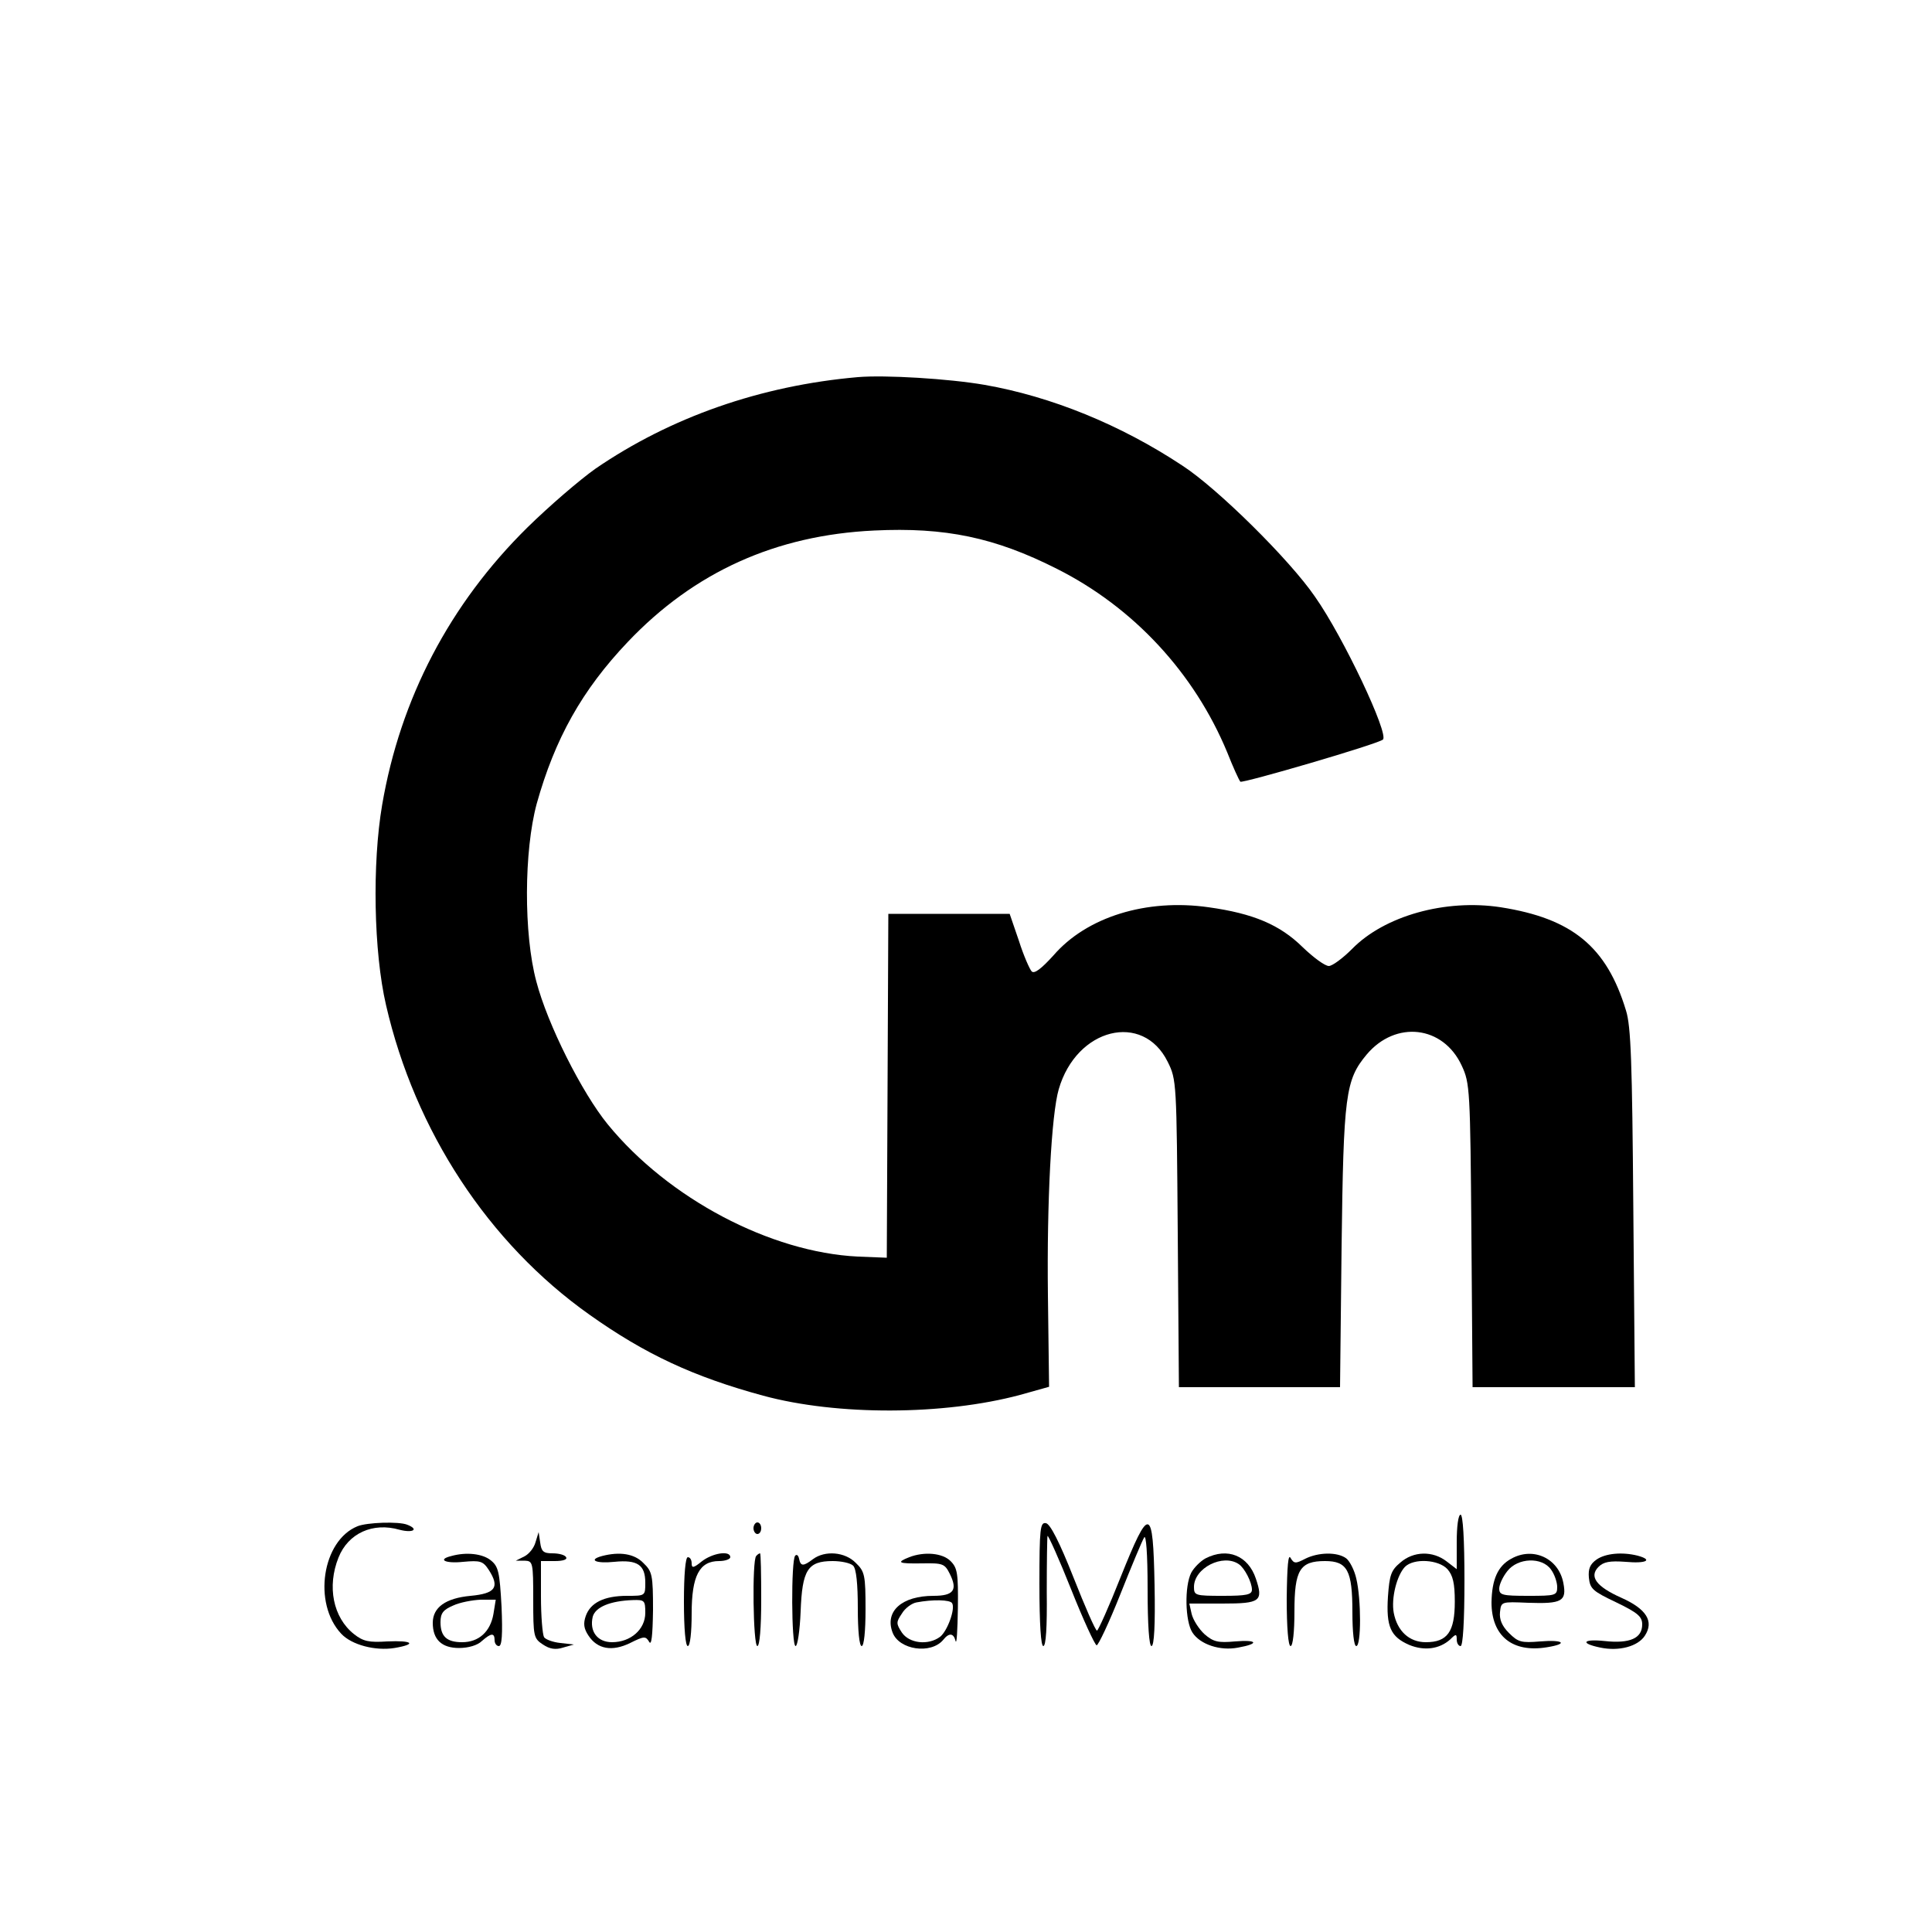
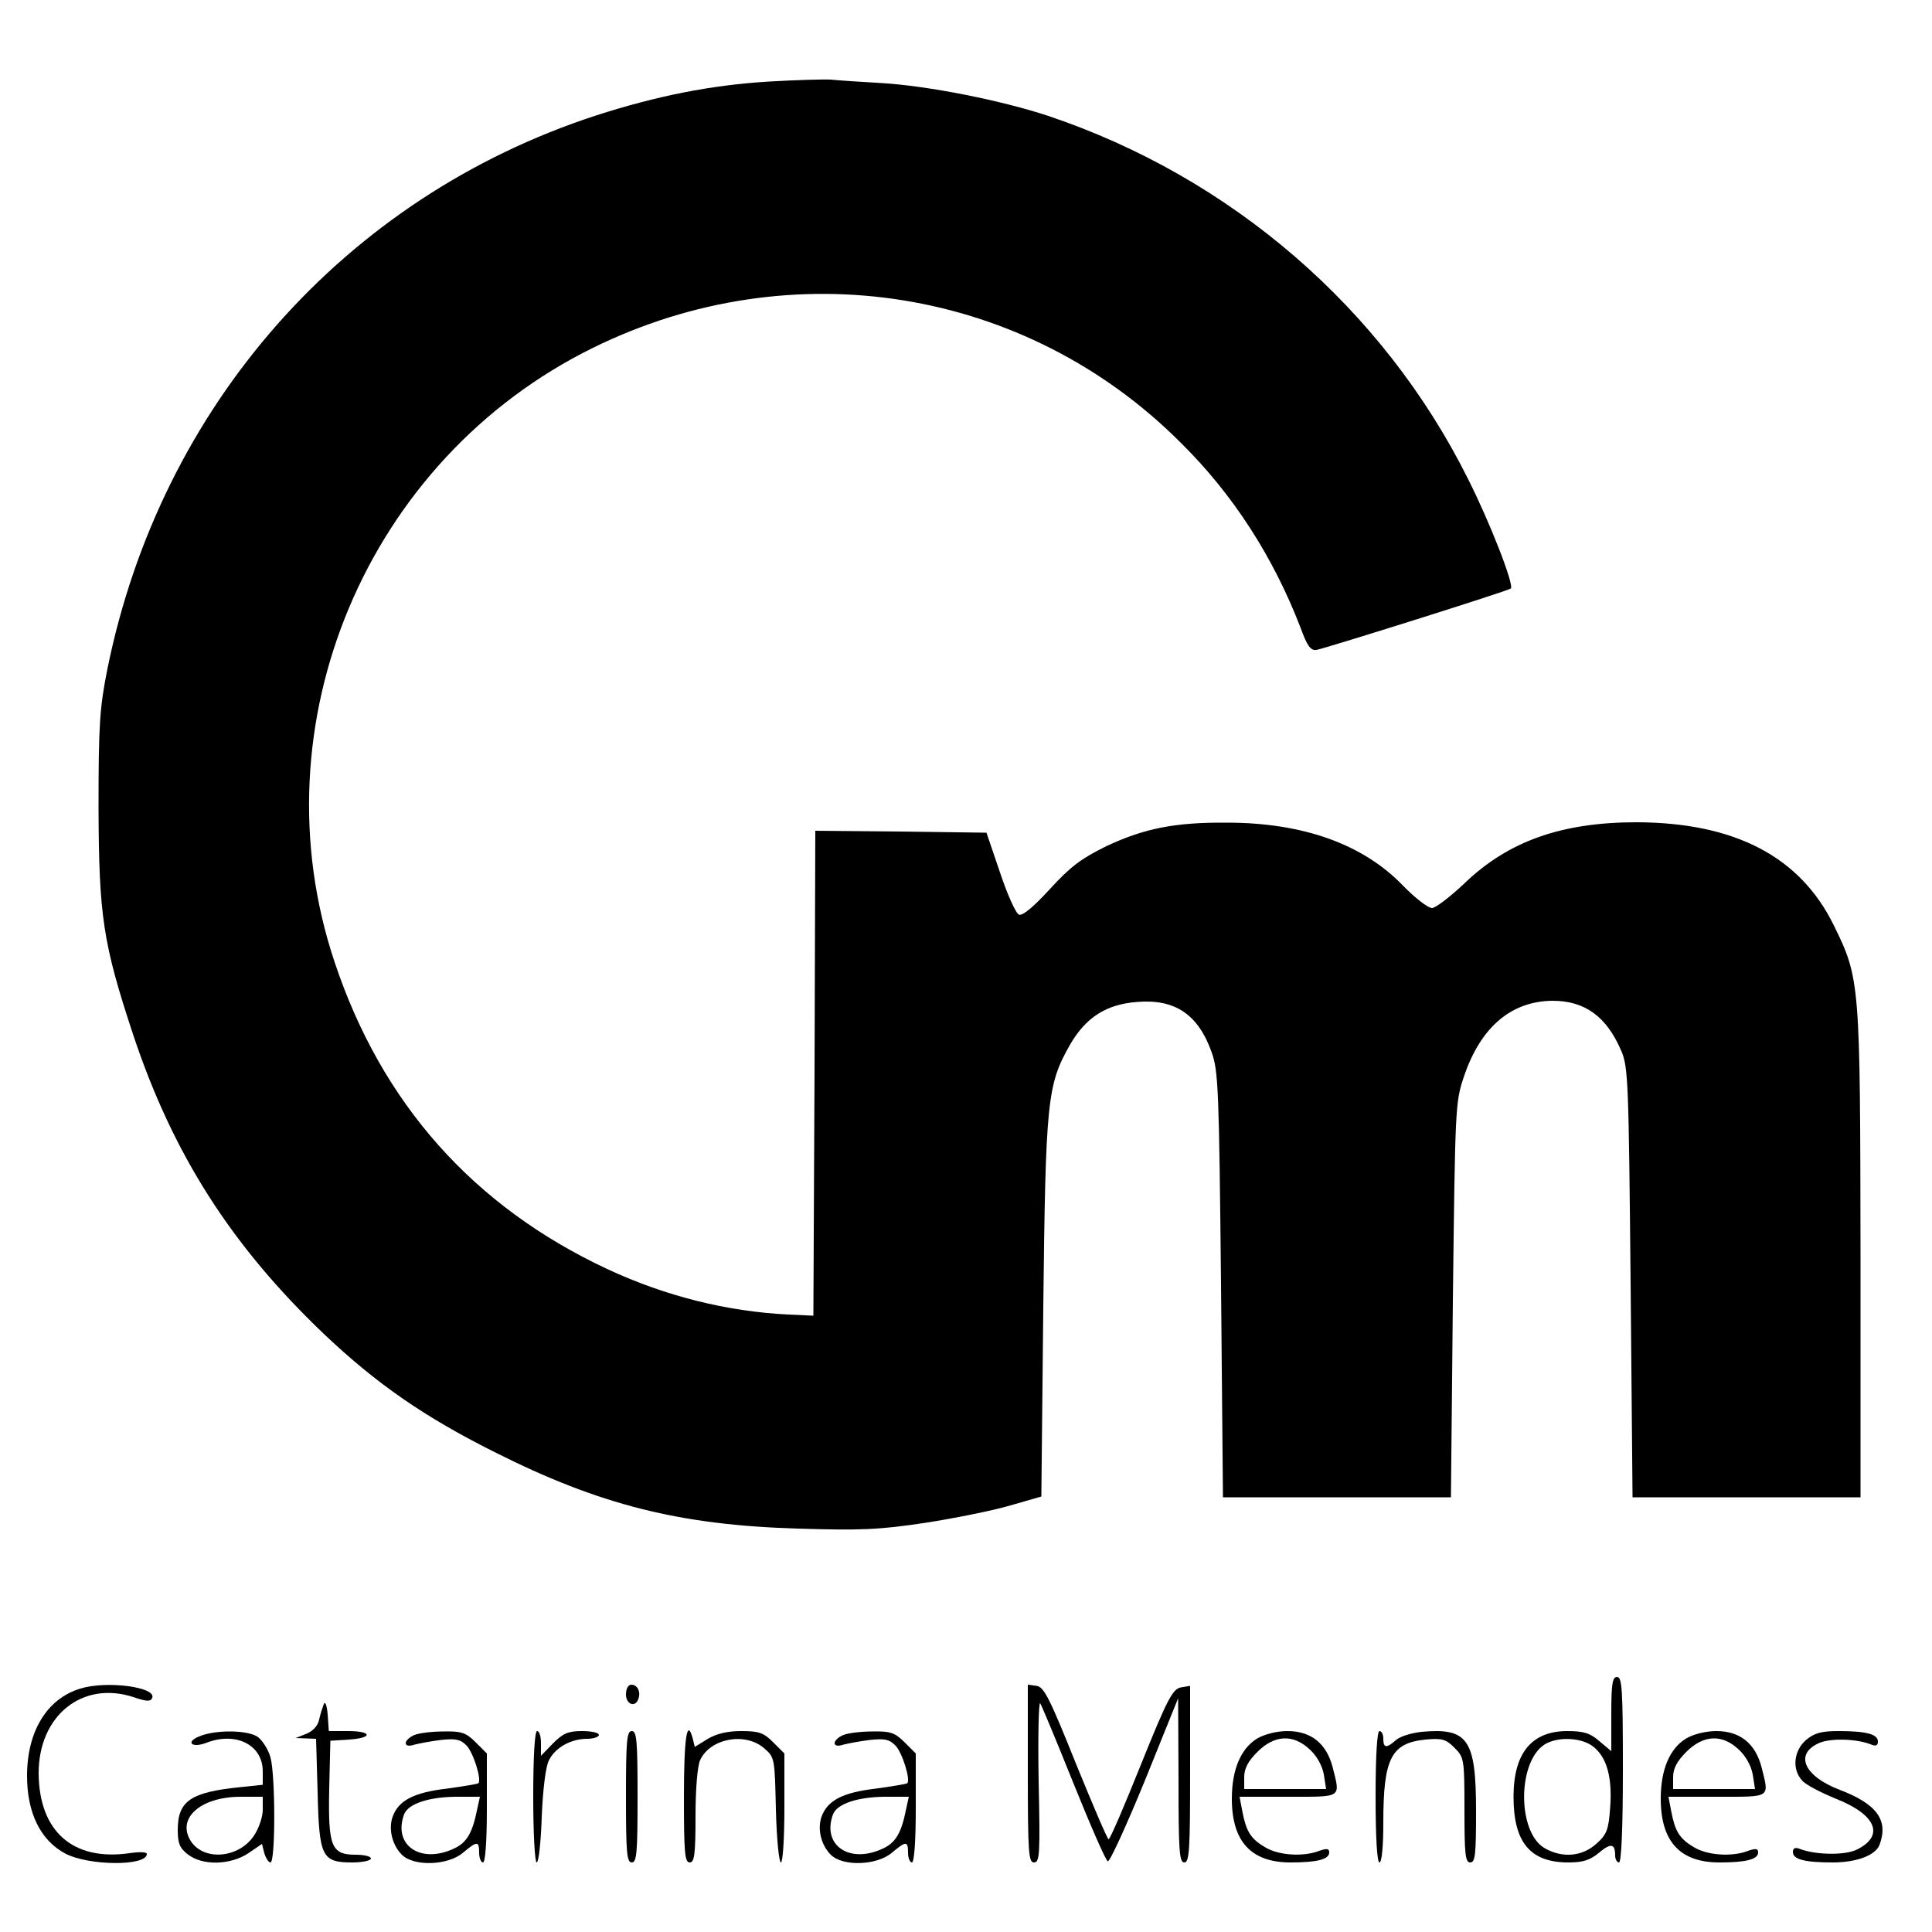
<svg xmlns="http://www.w3.org/2000/svg" version="1.0" width="500pt" height="500pt" viewBox="0 0 500 500" preserveAspectRatio="xMidYMid meet">
  <g transform="translate(0,500) scale(0.1,-0.1)" fill="#000000" stroke="none">
-     <path d="M2220 4024 c-252 -22 -485 -104 -679 -237 -41 -29 -120 -97 -176 -152 -201 -198 -329 -443 -376 -718 -26 -152 -22 -380 10 -518 75 -326 265 -616 526 -801 145 -103 270 -161 450 -210 192 -52 467 -51 665 2 l75 21 -3 237 c-3 242 9 468 28 533 46 159 218 201 282 71 23 -46 23 -53 26 -444 l3 -398 209 0 208 0 4 363 c5 395 10 432 65 498 75 89 198 75 246 -29 21 -45 22 -61 25 -439 l3 -393 210 0 210 0 -4 463 c-3 377 -6 471 -19 512 -50 165 -139 238 -324 267 -143 22 -301 -22 -385 -108 -24 -24 -51 -44 -60 -44 -10 0 -40 22 -68 49 -59 58 -128 87 -243 103 -161 23 -316 -25 -402 -125 -31 -34 -49 -48 -56 -41 -5 5 -21 41 -33 79 l-24 70 -157 0 -157 0 -2 -445 -2 -445 -75 3 c-226 11 -490 150 -647 342 -67 82 -156 259 -185 370 -33 123 -32 338 1 460 47 168 117 294 236 419 172 181 383 276 637 288 184 9 313 -18 473 -99 199 -100 356 -270 441 -475 15 -38 30 -71 34 -76 5 -5 355 97 369 109 16 14 -102 265 -176 370 -65 95 -252 280 -343 339 -160 106 -340 179 -512 209 -92 16 -258 26 -328 20z" />
-     <path d="M3770 1009 l0 -70 -26 20 c-36 28 -86 27 -120 -3 -24 -20 -28 -32 -32 -88 -5 -78 7 -104 55 -125 39 -16 78 -11 106 14 15 15 17 15 17 0 0 -10 5 -17 10 -17 6 0 10 63 10 170 0 107 -4 170 -10 170 -6 0 -10 -30 -10 -71z m-24 -70 c14 -16 19 -36 19 -84 0 -78 -19 -105 -75 -105 -43 0 -74 29 -83 76 -7 38 8 97 29 119 23 23 87 19 110 -6z" />
-     <path d="M925 1050 c-91 -37 -116 -199 -42 -278 27 -29 88 -45 138 -37 59 10 47 20 -19 17 -47 -3 -62 0 -86 19 -54 43 -70 123 -40 198 25 63 89 92 158 72 35 -9 51 1 20 13 -22 9 -105 6 -129 -4z" />
-     <path d="M1950 1045 c0 -8 5 -15 10 -15 6 0 10 7 10 15 0 8 -4 15 -10 15 -5 0 -10 -7 -10 -15z" />
-     <path d="M2690 901 c0 -106 4 -161 10 -161 7 0 10 48 9 141 0 77 1 142 2 144 2 2 30 -60 61 -138 31 -78 61 -143 66 -145 4 -1 32 58 61 131 29 73 57 140 62 148 5 9 9 -41 9 -133 0 -95 4 -148 10 -148 7 0 10 55 8 158 -4 205 -13 207 -88 20 -30 -76 -58 -138 -61 -138 -4 0 -31 62 -61 138 -36 91 -60 138 -71 140 -15 3 -17 -13 -17 -157z" />
-     <path d="M1386 1009 c-4 -15 -17 -31 -29 -37 l-22 -11 23 0 c21 -1 22 -4 22 -101 0 -95 1 -100 25 -116 18 -12 33 -14 52 -8 l28 8 -35 4 c-19 2 -38 9 -42 15 -4 7 -8 54 -8 105 l0 92 36 0 c21 0 33 4 29 10 -3 6 -19 10 -35 10 -24 0 -29 5 -32 28 l-4 27 -8 -26z" />
-     <path d="M1168 973 c-37 -9 -16 -20 31 -15 44 4 51 2 66 -21 29 -45 17 -61 -47 -67 -65 -6 -98 -30 -98 -70 0 -43 23 -65 68 -65 24 0 48 7 59 18 24 21 33 22 33 2 0 -8 5 -15 11 -15 8 0 10 30 7 102 -5 90 -8 104 -28 120 -21 17 -63 22 -102 11z m109 -150 c-8 -46 -38 -73 -81 -73 -40 0 -56 15 -56 52 0 23 7 32 33 43 17 8 49 14 71 15 l39 0 -6 -37z" />
-     <path d="M1558 973 c-37 -10 -16 -20 32 -15 60 6 80 -8 80 -54 0 -34 0 -34 -47 -34 -60 0 -95 -18 -107 -52 -7 -20 -5 -33 7 -51 23 -35 61 -42 108 -19 36 18 40 18 49 3 6 -11 9 15 10 82 0 91 -2 100 -25 122 -23 24 -61 30 -107 18z m112 -147 c0 -43 -38 -76 -86 -76 -38 0 -59 28 -50 66 7 25 45 41 104 43 30 1 32 -1 32 -33z" />
-     <path d="M1816 959 c-21 -17 -26 -18 -26 -5 0 9 -4 16 -10 16 -6 0 -10 -45 -10 -115 0 -70 4 -115 10 -115 6 0 10 35 10 84 0 98 20 136 71 136 16 0 29 5 29 10 0 18 -46 11 -74 -11z" />
-     <path d="M1957 973 c-11 -11 -8 -233 3 -233 6 0 10 47 10 120 0 66 -1 120 -3 120 -2 0 -7 -3 -10 -7z" />
-     <path d="M2058 974 c-11 -11 -10 -234 1 -234 5 0 11 40 13 89 4 108 18 131 83 131 22 0 46 -5 53 -12 8 -8 12 -47 12 -110 0 -59 4 -98 10 -98 6 0 10 38 10 95 0 88 -2 98 -25 120 -28 29 -80 33 -111 10 -25 -19 -32 -19 -36 1 -2 9 -6 12 -10 8z" />
-     <path d="M2353 970 c-35 -14 -28 -17 34 -16 53 1 58 -1 71 -27 21 -42 10 -57 -42 -57 -82 0 -127 -40 -106 -95 17 -45 99 -57 131 -19 15 19 27 18 32 -3 3 -10 5 28 6 85 1 90 -1 104 -19 122 -21 21 -68 25 -107 10z m111 -119 c9 -14 -12 -72 -31 -87 -31 -23 -80 -17 -99 11 -15 23 -15 27 0 49 8 14 26 27 38 29 42 8 87 7 92 -2z" />
-     <path d="M3120 967 c-13 -7 -30 -24 -37 -37 -18 -35 -16 -126 3 -155 20 -31 72 -48 118 -39 56 10 51 21 -8 16 -44 -4 -56 -1 -79 19 -14 13 -29 36 -33 52 l-6 27 86 0 c98 0 106 6 86 65 -20 59 -73 81 -130 52z m86 -15 c15 -10 34 -47 34 -66 0 -13 -14 -16 -75 -16 -72 0 -75 1 -75 23 0 49 75 87 116 59z" />
-     <path d="M3330 863 c0 -76 4 -123 10 -123 6 0 10 37 10 90 0 107 14 130 79 130 58 0 71 -24 71 -132 0 -52 4 -88 10 -88 13 0 13 121 0 175 -5 22 -17 45 -26 52 -23 17 -72 16 -106 -1 -25 -13 -29 -13 -38 2 -6 12 -9 -20 -10 -105z" />
-     <path d="M3911 966 c-35 -19 -50 -54 -51 -113 0 -87 54 -131 144 -116 56 9 42 20 -18 15 -49 -4 -57 -2 -81 22 -18 18 -25 35 -23 54 3 27 3 27 73 24 87 -3 100 4 91 51 -12 64 -78 95 -135 63z m103 -28 c9 -12 16 -33 16 -45 0 -22 -4 -23 -75 -23 -67 0 -75 2 -75 19 0 10 9 30 21 45 27 35 90 37 113 4z" />
-     <path d="M4132 964 c-17 -12 -22 -24 -20 -47 3 -29 10 -35 71 -64 56 -27 67 -37 67 -57 0 -36 -32 -50 -97 -43 -57 6 -65 -6 -11 -17 48 -10 97 3 115 31 24 37 4 69 -61 98 -65 29 -84 55 -59 80 13 13 29 16 70 13 54 -5 72 5 31 16 -40 10 -83 6 -106 -10z" />
+     <path d="M1991 4789 c-150 -9 -291 -37 -449 -88 -650 -212 -1126 -751 -1264 -1432 -20 -101 -23 -142 -23 -359 1 -281 11 -350 90 -589 103 -309 254 -545 493 -773 136 -129 260 -215 442 -306 272 -137 480 -189 785 -198 163 -5 210 -3 330 15 77 12 176 32 220 45 l80 23 5 489 c6 537 10 576 69 680 41 71 94 105 174 111 98 8 158 -32 193 -131 17 -47 19 -99 24 -601 l5 -550 295 0 295 0 5 510 c6 494 6 512 28 577 43 129 122 197 230 198 84 0 140 -41 178 -130 18 -42 19 -84 24 -600 l5 -555 295 0 295 0 0 630 c-1 704 -1 712 -70 852 -87 176 -255 264 -509 265 -195 0 -333 -49 -447 -159 -36 -34 -74 -63 -83 -63 -10 0 -44 26 -75 58 -103 107 -258 163 -456 163 -135 1 -214 -15 -312 -61 -65 -32 -93 -53 -146 -111 -42 -46 -71 -70 -80 -66 -8 3 -30 52 -49 109 l-35 103 -221 3 -222 2 -2 -627 -3 -628 -65 3 c-160 8 -319 48 -469 118 -346 162 -583 428 -705 794 -206 615 83 1302 669 1590 514 253 1119 156 1520 -245 137 -135 241 -298 311 -480 17 -47 26 -59 41 -57 26 5 497 153 503 159 9 9 -53 169 -111 284 -220 441 -613 780 -1086 939 -124 41 -313 78 -431 85 -53 3 -113 7 -132 9 -19 1 -91 -1 -159 -5z" />
+     <path d="M4170 564 l0 -96 -31 26 c-24 21 -41 26 -83 26 -92 0 -139 -57 -139 -170 0 -118 43 -170 142 -170 38 0 56 6 79 25 31 26 42 24 42 -7 0 -10 5 -18 10 -18 6 0 10 87 10 240 0 207 -2 240 -15 240 -12 0 -15 -17 -15 -96z m-47 -84 c36 -28 50 -81 44 -159 -4 -57 -9 -69 -36 -93 -36 -32 -85 -37 -130 -13 -77 39 -75 236 3 274 35 17 91 13 119 -9z" />
+     <path d="M208 630 c-86 -26 -138 -110 -138 -226 0 -96 35 -167 99 -201 61 -32 211 -33 211 -1 0 5 -18 6 -45 2 -146 -21 -234 56 -235 207 0 149 113 240 245 197 35 -12 45 -12 49 -2 11 28 -118 45 -186 24z" />
+     <path d="M1620 615 c0 -26 24 -35 32 -12 7 18 -2 37 -18 37 -8 0 -14 -10 -14 -25z" />
+     <path d="M2660 410 c0 -205 2 -230 16 -230 15 0 16 22 12 210 -2 115 0 206 4 202 3 -4 42 -97 86 -207 44 -109 84 -201 89 -202 5 -2 48 92 96 209 l86 213 1 -212 c0 -183 2 -213 15 -213 13 0 15 32 15 229 l0 228 -24 -4 c-21 -4 -35 -30 -103 -199 -43 -107 -80 -194 -84 -194 -3 0 -41 89 -85 197 -67 167 -82 197 -101 200 l-23 3 0 -230z" />
+     <path d="M838 590 c-3 -8 -9 -26 -12 -40 -3 -16 -16 -30 -33 -37 l-28 -11 27 -1 26 -1 4 -139 c4 -167 11 -181 90 -181 26 0 48 5 48 10 0 6 -18 10 -40 10 -63 0 -71 22 -68 171 l3 124 48 3 c62 4 61 22 -2 22 l-50 0 -3 43 c-2 23 -6 35 -10 27z" />
+     <path d="M515 506 c-36 -15 -18 -31 20 -16 76 29 145 -6 145 -74 l0 -35 -57 -6 c-130 -13 -163 -36 -163 -111 0 -34 5 -47 26 -63 38 -30 110 -28 157 3 l35 24 6 -24 c4 -13 11 -24 16 -24 13 0 13 224 0 272 -6 21 -21 44 -33 53 -26 18 -110 19 -152 1z m165 -190 c0 -18 -10 -48 -23 -67 -39 -58 -129 -66 -163 -14 -38 59 25 115 129 115 l57 0 0 -34z" />
+     <path d="M1073 510 c-13 -5 -23 -15 -23 -21 0 -7 8 -9 23 -4 12 3 43 9 68 12 38 4 50 2 66 -14 18 -18 40 -89 31 -98 -2 -2 -39 -8 -82 -14 -86 -10 -125 -31 -140 -73 -11 -32 -1 -73 24 -98 31 -31 119 -28 158 5 37 31 42 31 42 0 0 -14 5 -25 10 -25 6 0 10 54 10 141 l0 141 -29 29 c-25 25 -37 29 -83 28 -29 0 -63 -4 -75 -9z m162 -192 c-12 -61 -27 -87 -60 -102 -87 -41 -159 9 -129 89 11 27 63 44 132 45 l64 0 -7 -32z" />
+     <path d="M1380 350 c0 -93 4 -170 9 -170 5 0 11 53 13 118 3 71 10 128 18 145 16 34 57 57 100 57 16 0 30 5 30 10 0 6 -20 10 -44 10 -36 0 -49 -6 -75 -32 l-31 -32 0 32 c0 18 -4 32 -10 32 -6 0 -10 -63 -10 -170z" />
+     <path d="M1620 350 c0 -144 2 -170 15 -170 13 0 15 26 15 170 0 144 -2 170 -15 170 -13 0 -15 -26 -15 -170z" />
+     <path d="M1770 350 c0 -144 2 -170 15 -170 12 0 15 20 15 120 0 71 5 130 12 145 26 56 116 73 165 31 28 -24 28 -25 31 -160 2 -75 8 -136 13 -136 5 0 9 63 9 141 l0 141 -29 29 c-25 25 -37 29 -83 29 -36 0 -64 -7 -86 -20 l-34 -21 -5 21 c-15 56 -23 3 -23 -150z" />
+     <path d="M2183 510 c-13 -5 -23 -15 -23 -21 0 -7 8 -9 23 -4 12 3 43 9 68 12 38 4 50 2 66 -14 18 -18 40 -89 31 -98 -2 -2 -39 -8 -82 -14 -86 -10 -125 -31 -140 -73 -11 -32 -1 -73 24 -98 31 -31 119 -28 158 5 37 31 42 31 42 0 0 -14 5 -25 10 -25 6 0 10 54 10 141 l0 141 -29 29 c-25 25 -37 29 -83 28 -29 0 -63 -4 -75 -9z m162 -192 c-12 -61 -27 -87 -60 -102 -87 -41 -159 9 -129 89 11 27 63 44 132 45 l64 0 -7 -32z" />
+     <path d="M3254 501 c-43 -26 -66 -81 -66 -156 0 -111 50 -165 152 -165 69 0 100 8 100 26 0 10 -6 11 -26 4 -41 -16 -106 -12 -141 10 -37 22 -48 41 -58 93 l-7 37 126 0 c141 0 135 -4 115 76 -16 62 -56 94 -117 94 -28 0 -59 -8 -78 -19z m135 -28 c19 -17 33 -43 37 -65 l6 -38 -106 0 -106 0 0 31 c0 22 10 41 34 65 44 44 92 47 135 7z" />
+     <path d="M3560 350 c0 -107 4 -170 10 -170 6 0 10 41 10 103 0 166 20 206 109 215 43 4 53 1 75 -21 25 -25 26 -29 26 -162 0 -113 2 -135 15 -135 13 0 15 21 15 133 0 186 -21 216 -141 205 -27 -3 -57 -12 -67 -22 -24 -21 -32 -20 -32 4 0 11 -4 20 -10 20 -6 0 -10 -63 -10 -170z" />
+     <path d="M4364 501 c-43 -26 -66 -81 -66 -156 0 -111 50 -165 152 -165 69 0 100 8 100 26 0 10 -6 11 -26 4 -41 -16 -106 -12 -141 10 -37 22 -48 41 -58 93 l-7 37 126 0 c141 0 135 -4 115 76 -16 62 -56 94 -117 94 -28 0 -59 -8 -78 -19z m135 -28 c19 -17 33 -43 37 -65 l6 -38 -106 0 -106 0 0 31 c0 22 10 41 34 65 44 44 92 47 135 7z" />
+     <path d="M4674 497 c-32 -28 -37 -76 -10 -105 9 -11 48 -31 87 -47 104 -41 127 -95 56 -131 -30 -16 -107 -15 -149 1 -12 5 -18 2 -18 -8 0 -19 30 -27 103 -27 61 0 110 18 121 45 24 64 -6 106 -103 143 -94 36 -118 94 -51 122 30 12 97 10 133 -5 12 -5 17 -2 17 8 0 19 -30 27 -102 27 -45 0 -62 -5 -84 -23z" />
  </g>
</svg>
